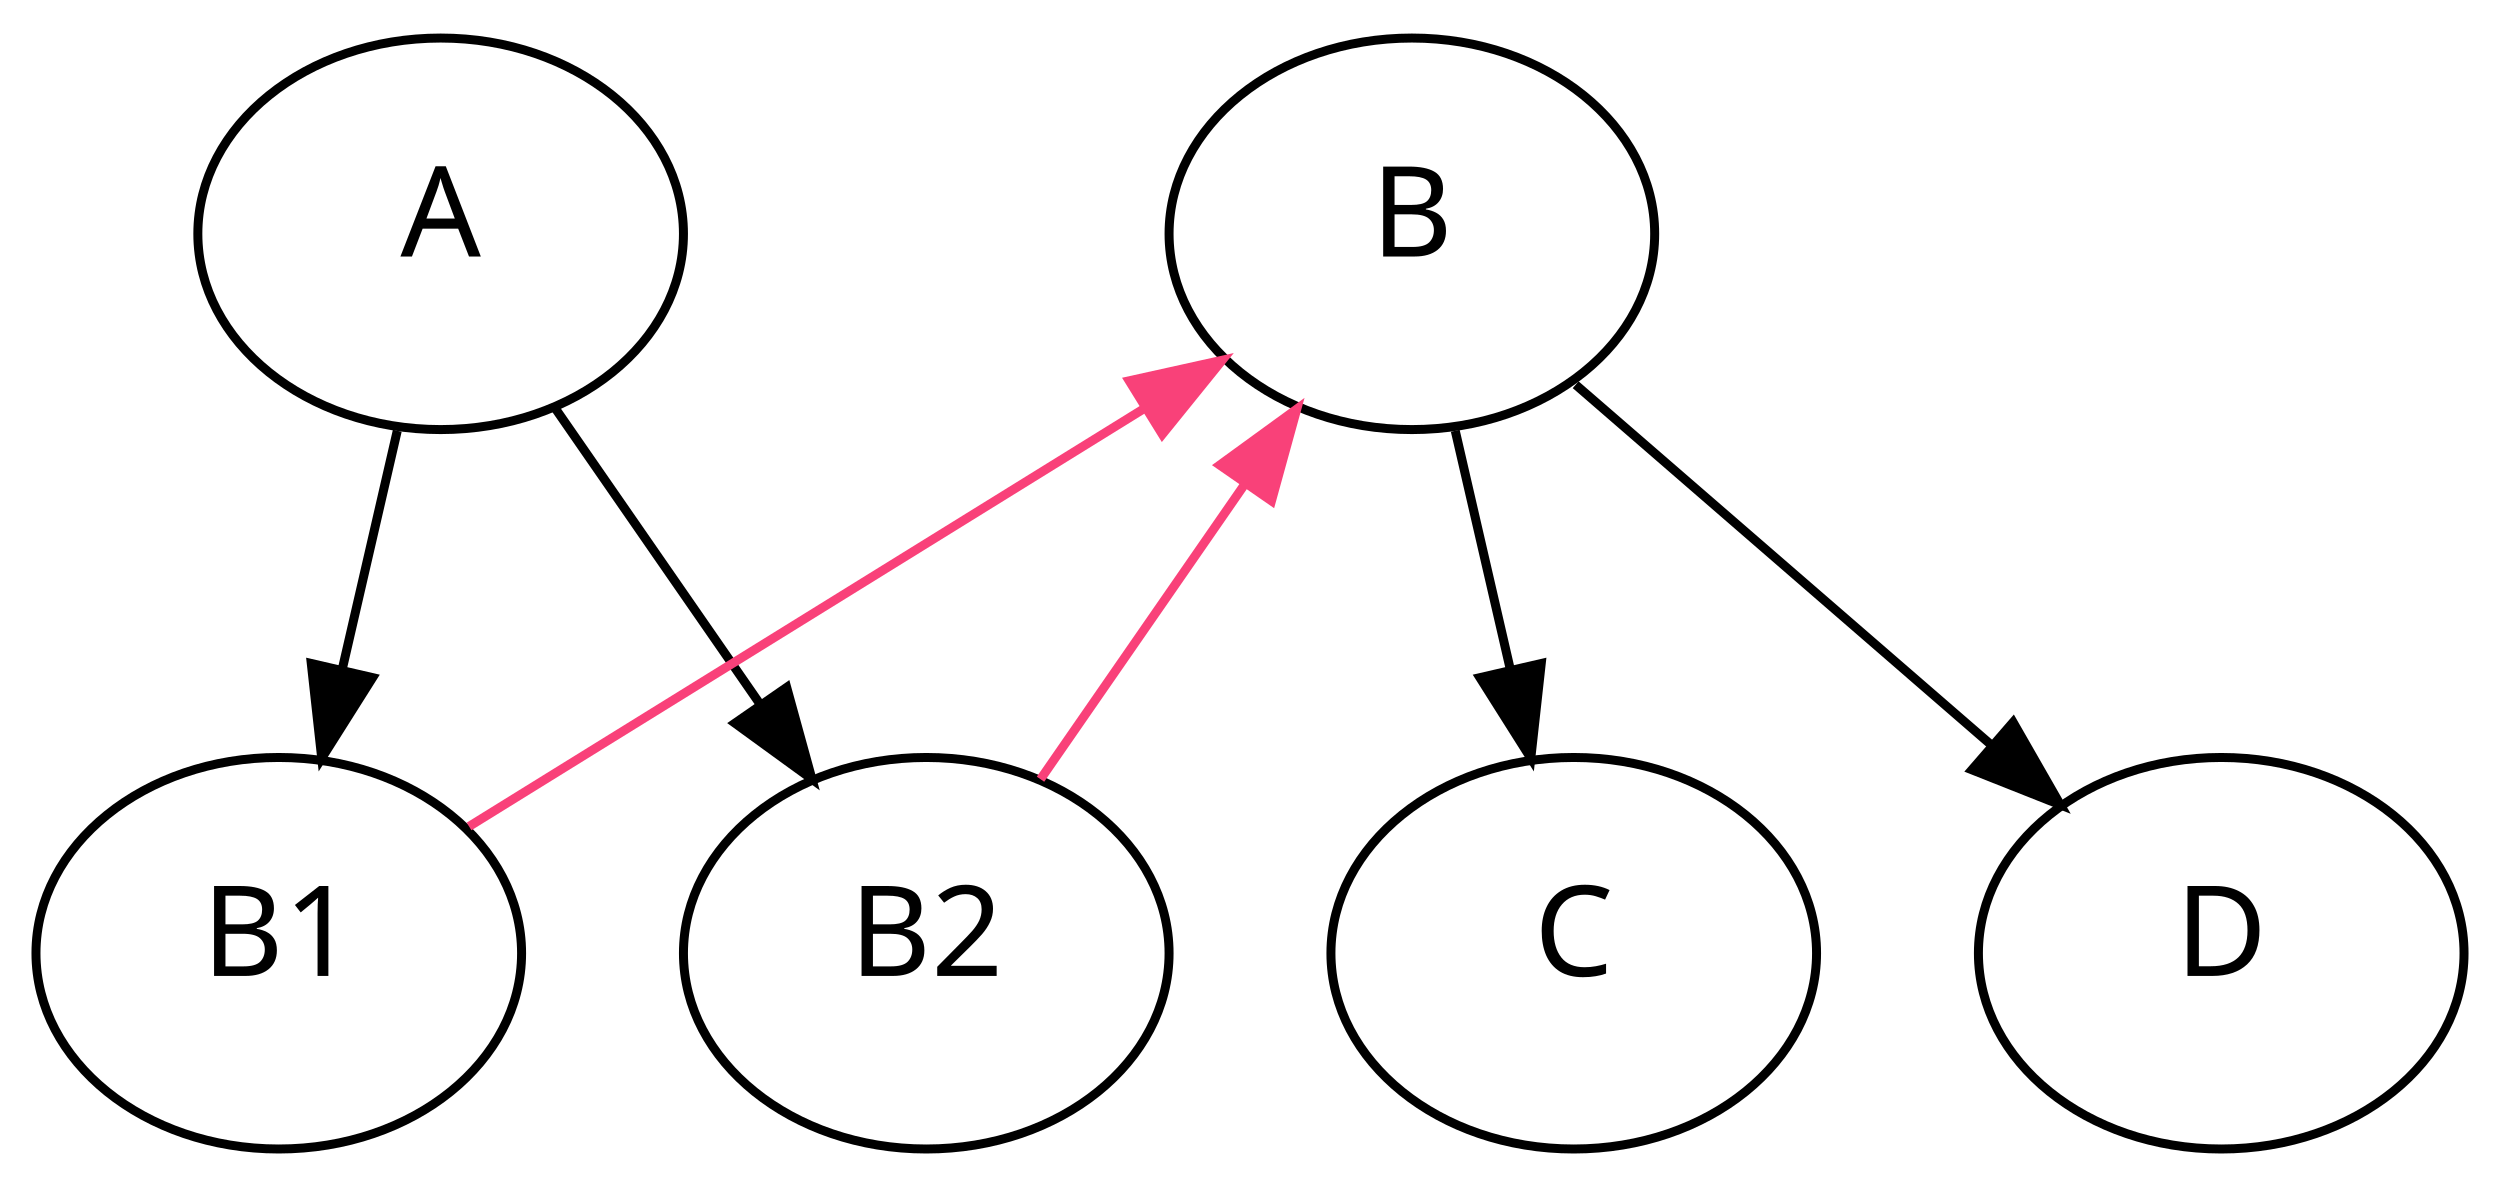
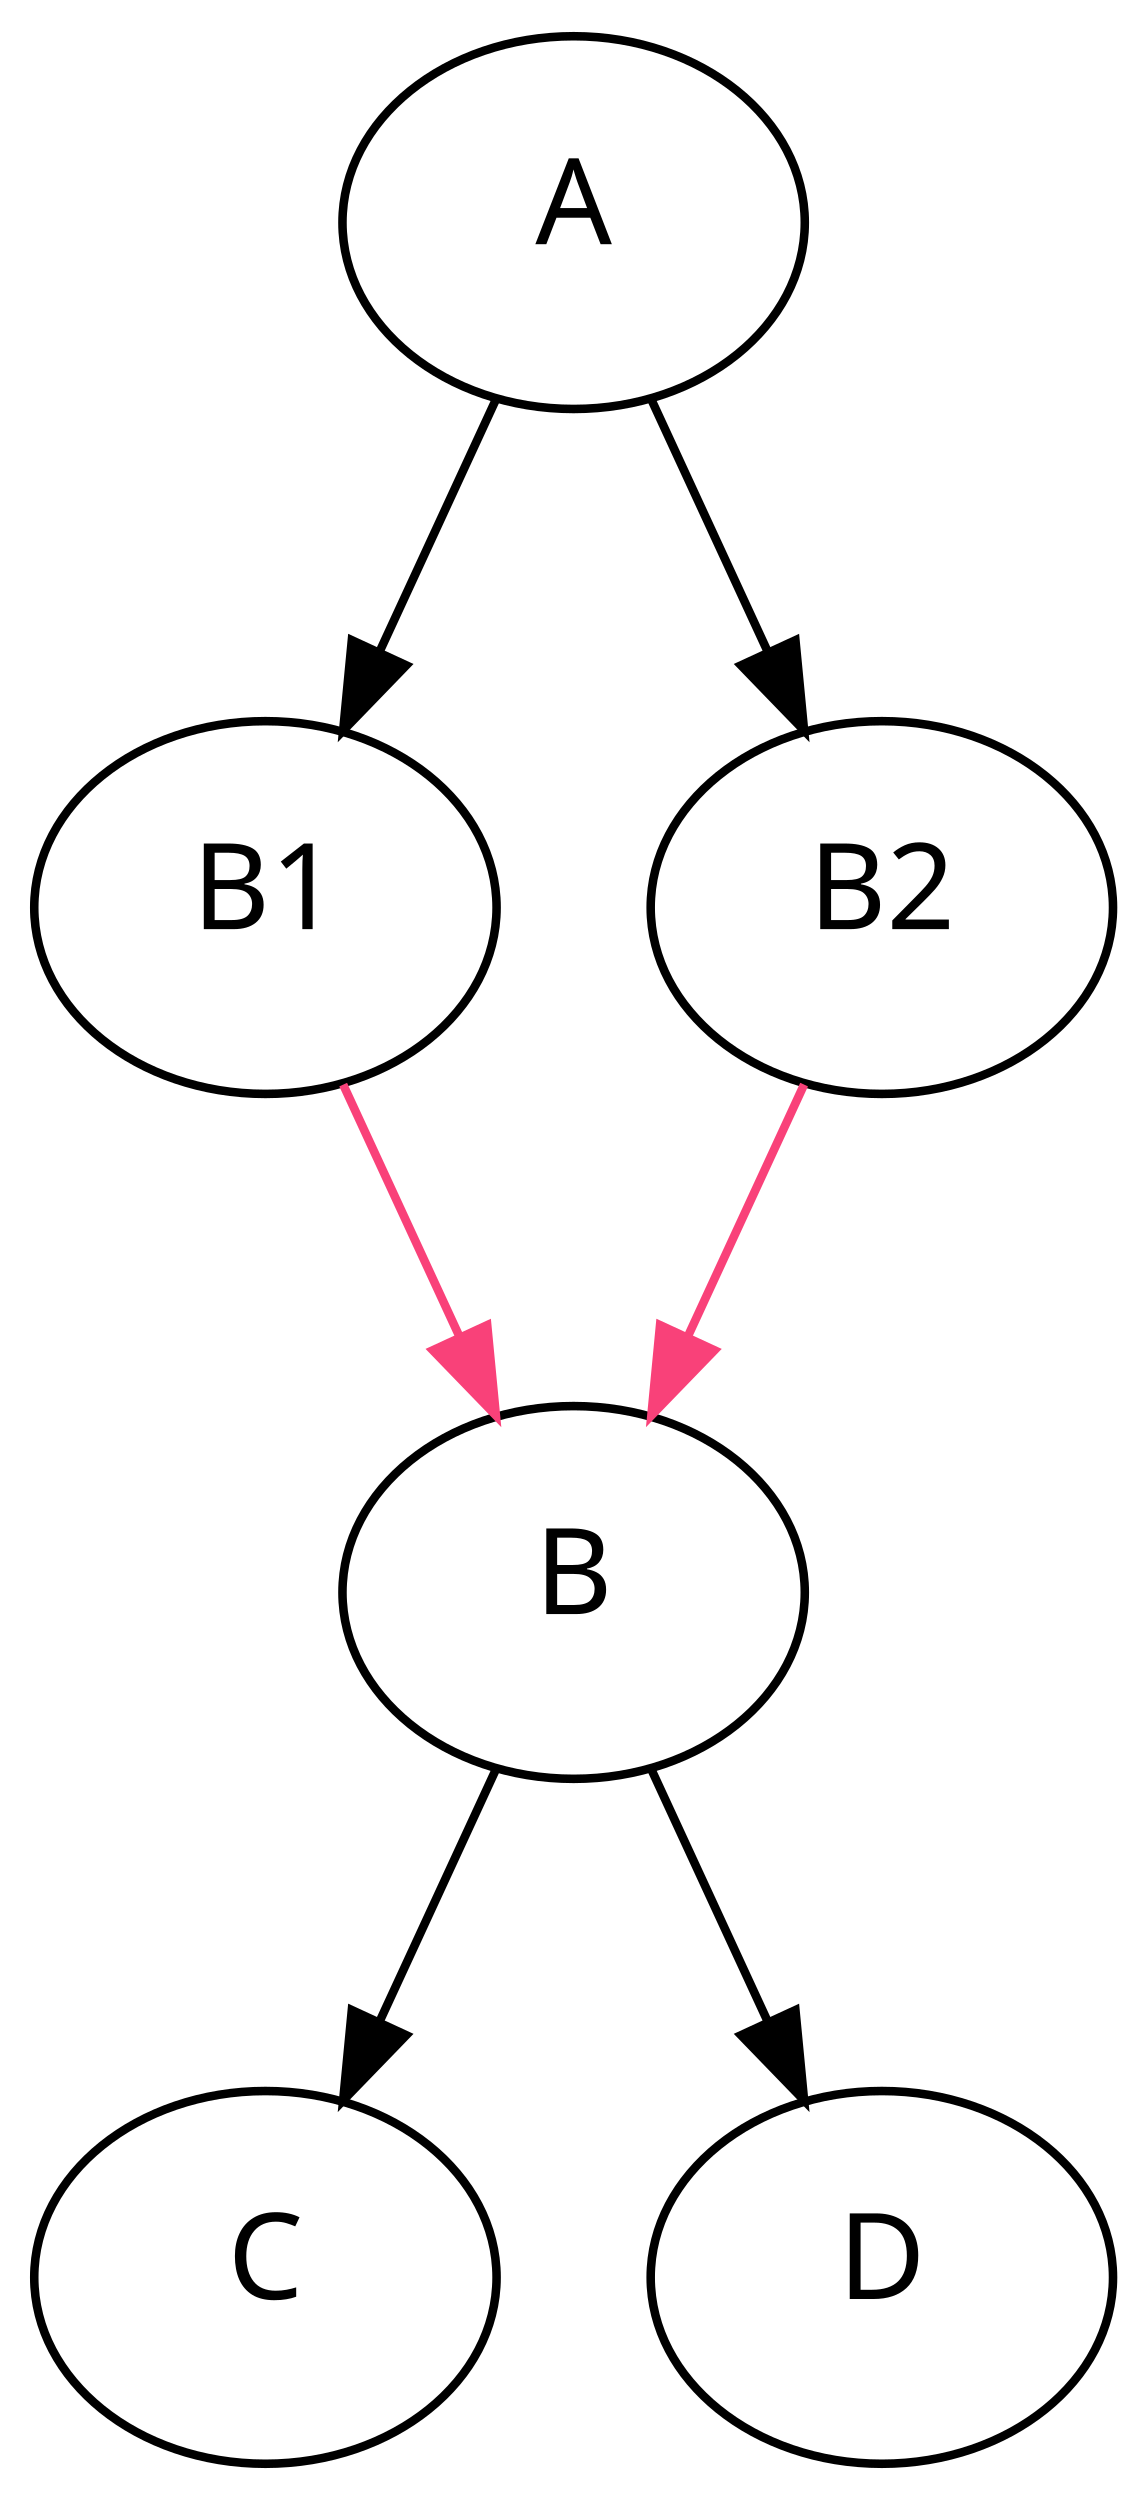
- <svg xmlns="http://www.w3.org/2000/svg" width="278pt" height="132pt" viewBox="0.00 0.00 278.00 132.00">
-   <g id="graph0" class="graph" transform="scale(1 1) rotate(0) translate(4 128)">
-     <polygon fill="white" stroke="white" points="-4,4 -4,-128 274,-128 274,4 -4,4" />
+ <svg xmlns="http://www.w3.org/2000/svg" width="134pt" height="292pt" viewBox="0.00 0.00 134.00 292.00">
+   <g id="graph0" class="graph" transform="scale(1 1) rotate(0) translate(4 288)">
+     <polygon fill="white" stroke="white" points="-4,4 -4,-288 130,-288 130,4 -4,4" />
    <g id="node1" class="node">
-       <ellipse fill="none" stroke="black" cx="45" cy="-102" rx="27" ry="21.769" />
-       <text text-anchor="middle" x="45" y="-99.474" font-family="Avenir Next" font-size="14.00">A</text>
+       <ellipse fill="none" stroke="black" cx="63" cy="-262" rx="27" ry="21.769" />
+       <text text-anchor="middle" x="63" y="-259.474" font-family="Avenir Next" font-size="14.00">A</text>
    </g>
    <g id="node2" class="node">
-       <ellipse fill="none" stroke="black" cx="27" cy="-22" rx="27" ry="21.769" />
-       <text text-anchor="middle" x="27" y="-19.474" font-family="Avenir Next" font-size="14.00">B1</text>
+       <ellipse fill="none" stroke="black" cx="27" cy="-182" rx="27" ry="21.769" />
+       <text text-anchor="middle" x="27" y="-179.474" font-family="Avenir Next" font-size="14.00">B1</text>
    </g>
    <g id="edge1" class="edge">
-       <path fill="none" stroke="black" d="M40.176,-80.097C38.305,-71.989 36.124,-62.539 34.082,-53.688" />
-       <polygon fill="black" stroke="black" points="37.434,-52.647 31.775,-43.69 30.613,-54.221 37.434,-52.647" />
+       <path fill="none" stroke="black" d="M53.916,-241.317C49.823,-232.449 44.907,-221.798 40.403,-212.039" />
+       <polygon fill="black" stroke="black" points="43.45,-210.289 36.081,-202.676 37.094,-213.223 43.45,-210.289" />
    </g>
    <g id="node3" class="node">
-       <ellipse fill="none" stroke="black" cx="99" cy="-22" rx="27" ry="21.769" />
-       <text text-anchor="middle" x="99" y="-19.474" font-family="Avenir Next" font-size="14.00">B2</text>
+       <ellipse fill="none" stroke="black" cx="99" cy="-182" rx="27" ry="21.769" />
+       <text text-anchor="middle" x="99" y="-179.474" font-family="Avenir Next" font-size="14.00">B2</text>
    </g>
    <g id="edge2" class="edge">
-       <path fill="none" stroke="black" d="M57.797,-82.515C64.59,-72.704 73.058,-60.471 80.548,-49.653" />
-       <polygon fill="black" stroke="black" points="83.48,-51.566 86.295,-41.352 77.725,-47.582 83.48,-51.566" />
+       <path fill="none" stroke="black" d="M72.084,-241.317C76.177,-232.449 81.093,-221.798 85.597,-212.039" />
+       <polygon fill="black" stroke="black" points="88.906,-213.223 89.919,-202.676 82.55,-210.289 88.906,-213.223" />
    </g>
    <g id="node4" class="node">
-       <ellipse fill="none" stroke="black" cx="153" cy="-102" rx="27" ry="21.769" />
-       <text text-anchor="middle" x="153" y="-99.474" font-family="Avenir Next" font-size="14.00">B</text>
+       <ellipse fill="none" stroke="black" cx="63" cy="-102" rx="27" ry="21.769" />
+       <text text-anchor="middle" x="63" y="-99.474" font-family="Avenir Next" font-size="14.00">B</text>
    </g>
    <g id="edge3" class="edge">
-       <path fill="none" stroke="#f94179" d="M123.204,-82.555C100.122,-68.266 68.716,-48.824 48.158,-36.098" />
-       <polygon fill="#f94179" stroke="#f94179" points="121.566,-85.657 131.91,-87.945 125.25,-79.705 121.566,-85.657" />
+       <path fill="none" stroke="#f94179" d="M36.084,-161.317C40.177,-152.449 45.093,-141.798 49.597,-132.039" />
+       <polygon fill="#f94179" stroke="#f94179" points="52.906,-133.223 53.919,-122.676 46.55,-130.289 52.906,-133.223" />
    </g>
    <g id="edge4" class="edge">
-       <path fill="none" stroke="#f94179" d="M134.447,-74.201C126.948,-63.369 118.482,-51.141 111.705,-41.352" />
-       <polygon fill="#f94179" stroke="#f94179" points="131.633,-76.285 140.203,-82.515 137.388,-72.301 131.633,-76.285" />
+       <path fill="none" stroke="#f94179" d="M89.916,-161.317C85.823,-152.449 80.907,-141.798 76.403,-132.039" />
+       <polygon fill="#f94179" stroke="#f94179" points="79.45,-130.289 72.081,-122.676 73.094,-133.223 79.45,-130.289" />
    </g>
    <g id="node5" class="node">
-       <ellipse fill="none" stroke="black" cx="171" cy="-22" rx="27" ry="21.769" />
-       <text text-anchor="middle" x="171" y="-19.474" font-family="Avenir Next" font-size="14.00">C</text>
+       <ellipse fill="none" stroke="black" cx="27" cy="-22" rx="27" ry="21.769" />
+       <text text-anchor="middle" x="27" y="-19.474" font-family="Avenir Next" font-size="14.00">C</text>
    </g>
    <g id="edge5" class="edge">
-       <path fill="none" stroke="black" d="M157.824,-80.097C159.695,-71.989 161.876,-62.539 163.918,-53.688" />
-       <polygon fill="black" stroke="black" points="167.387,-54.221 166.225,-43.69 160.566,-52.647 167.387,-54.221" />
+       <path fill="none" stroke="black" d="M53.916,-81.317C49.823,-72.449 44.907,-61.798 40.403,-52.039" />
+       <polygon fill="black" stroke="black" points="43.45,-50.289 36.081,-42.676 37.094,-53.223 43.45,-50.289" />
    </g>
    <g id="node6" class="node">
-       <ellipse fill="none" stroke="black" cx="243" cy="-22" rx="27" ry="21.769" />
-       <text text-anchor="middle" x="243" y="-19.474" font-family="Avenir Next" font-size="14.00">D</text>
+       <ellipse fill="none" stroke="black" cx="99" cy="-22" rx="27" ry="21.769" />
+       <text text-anchor="middle" x="99" y="-19.474" font-family="Avenir Next" font-size="14.00">D</text>
    </g>
    <g id="edge6" class="edge">
-       <path fill="none" stroke="black" d="M171.213,-85.216C184.474,-73.722 202.616,-58 217.343,-45.236" />
-       <polygon fill="black" stroke="black" points="219.857,-47.689 225.121,-38.495 215.272,-42.399 219.857,-47.689" />
+       <path fill="none" stroke="black" d="M72.084,-81.317C76.177,-72.449 81.093,-61.798 85.597,-52.039" />
+       <polygon fill="black" stroke="black" points="88.906,-53.223 89.919,-42.676 82.55,-50.289 88.906,-53.223" />
    </g>
  </g>
</svg>
